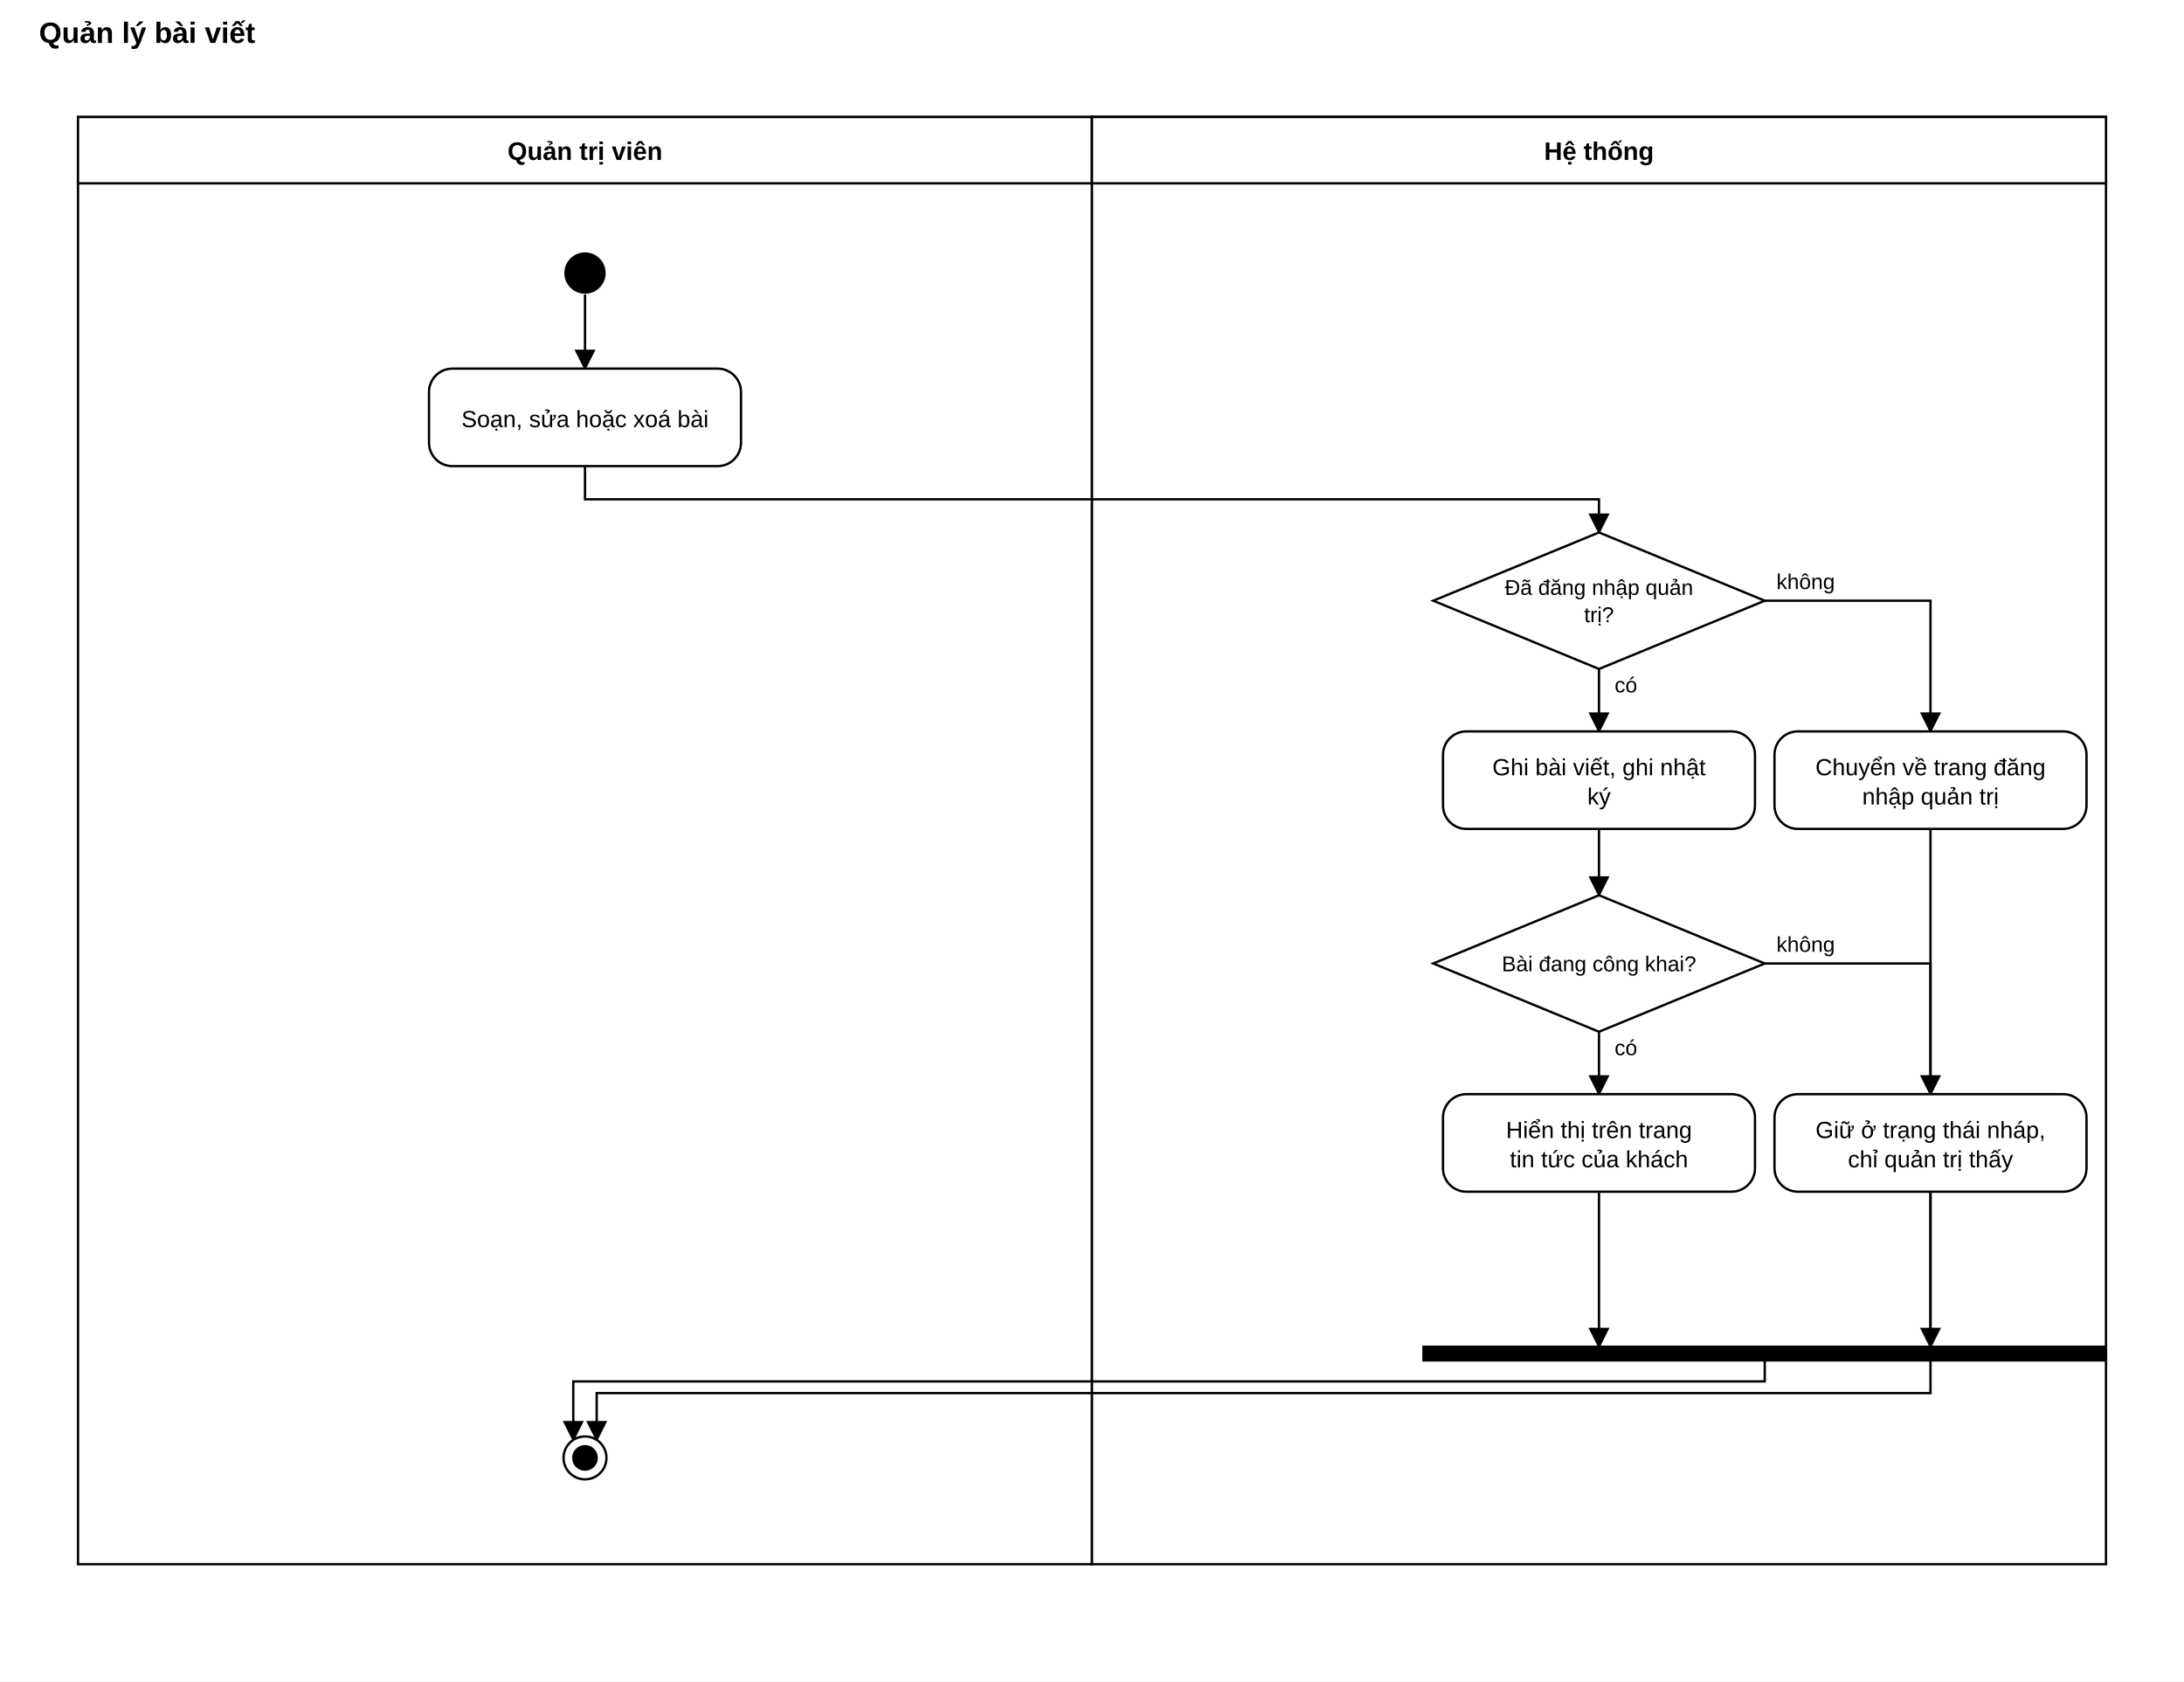
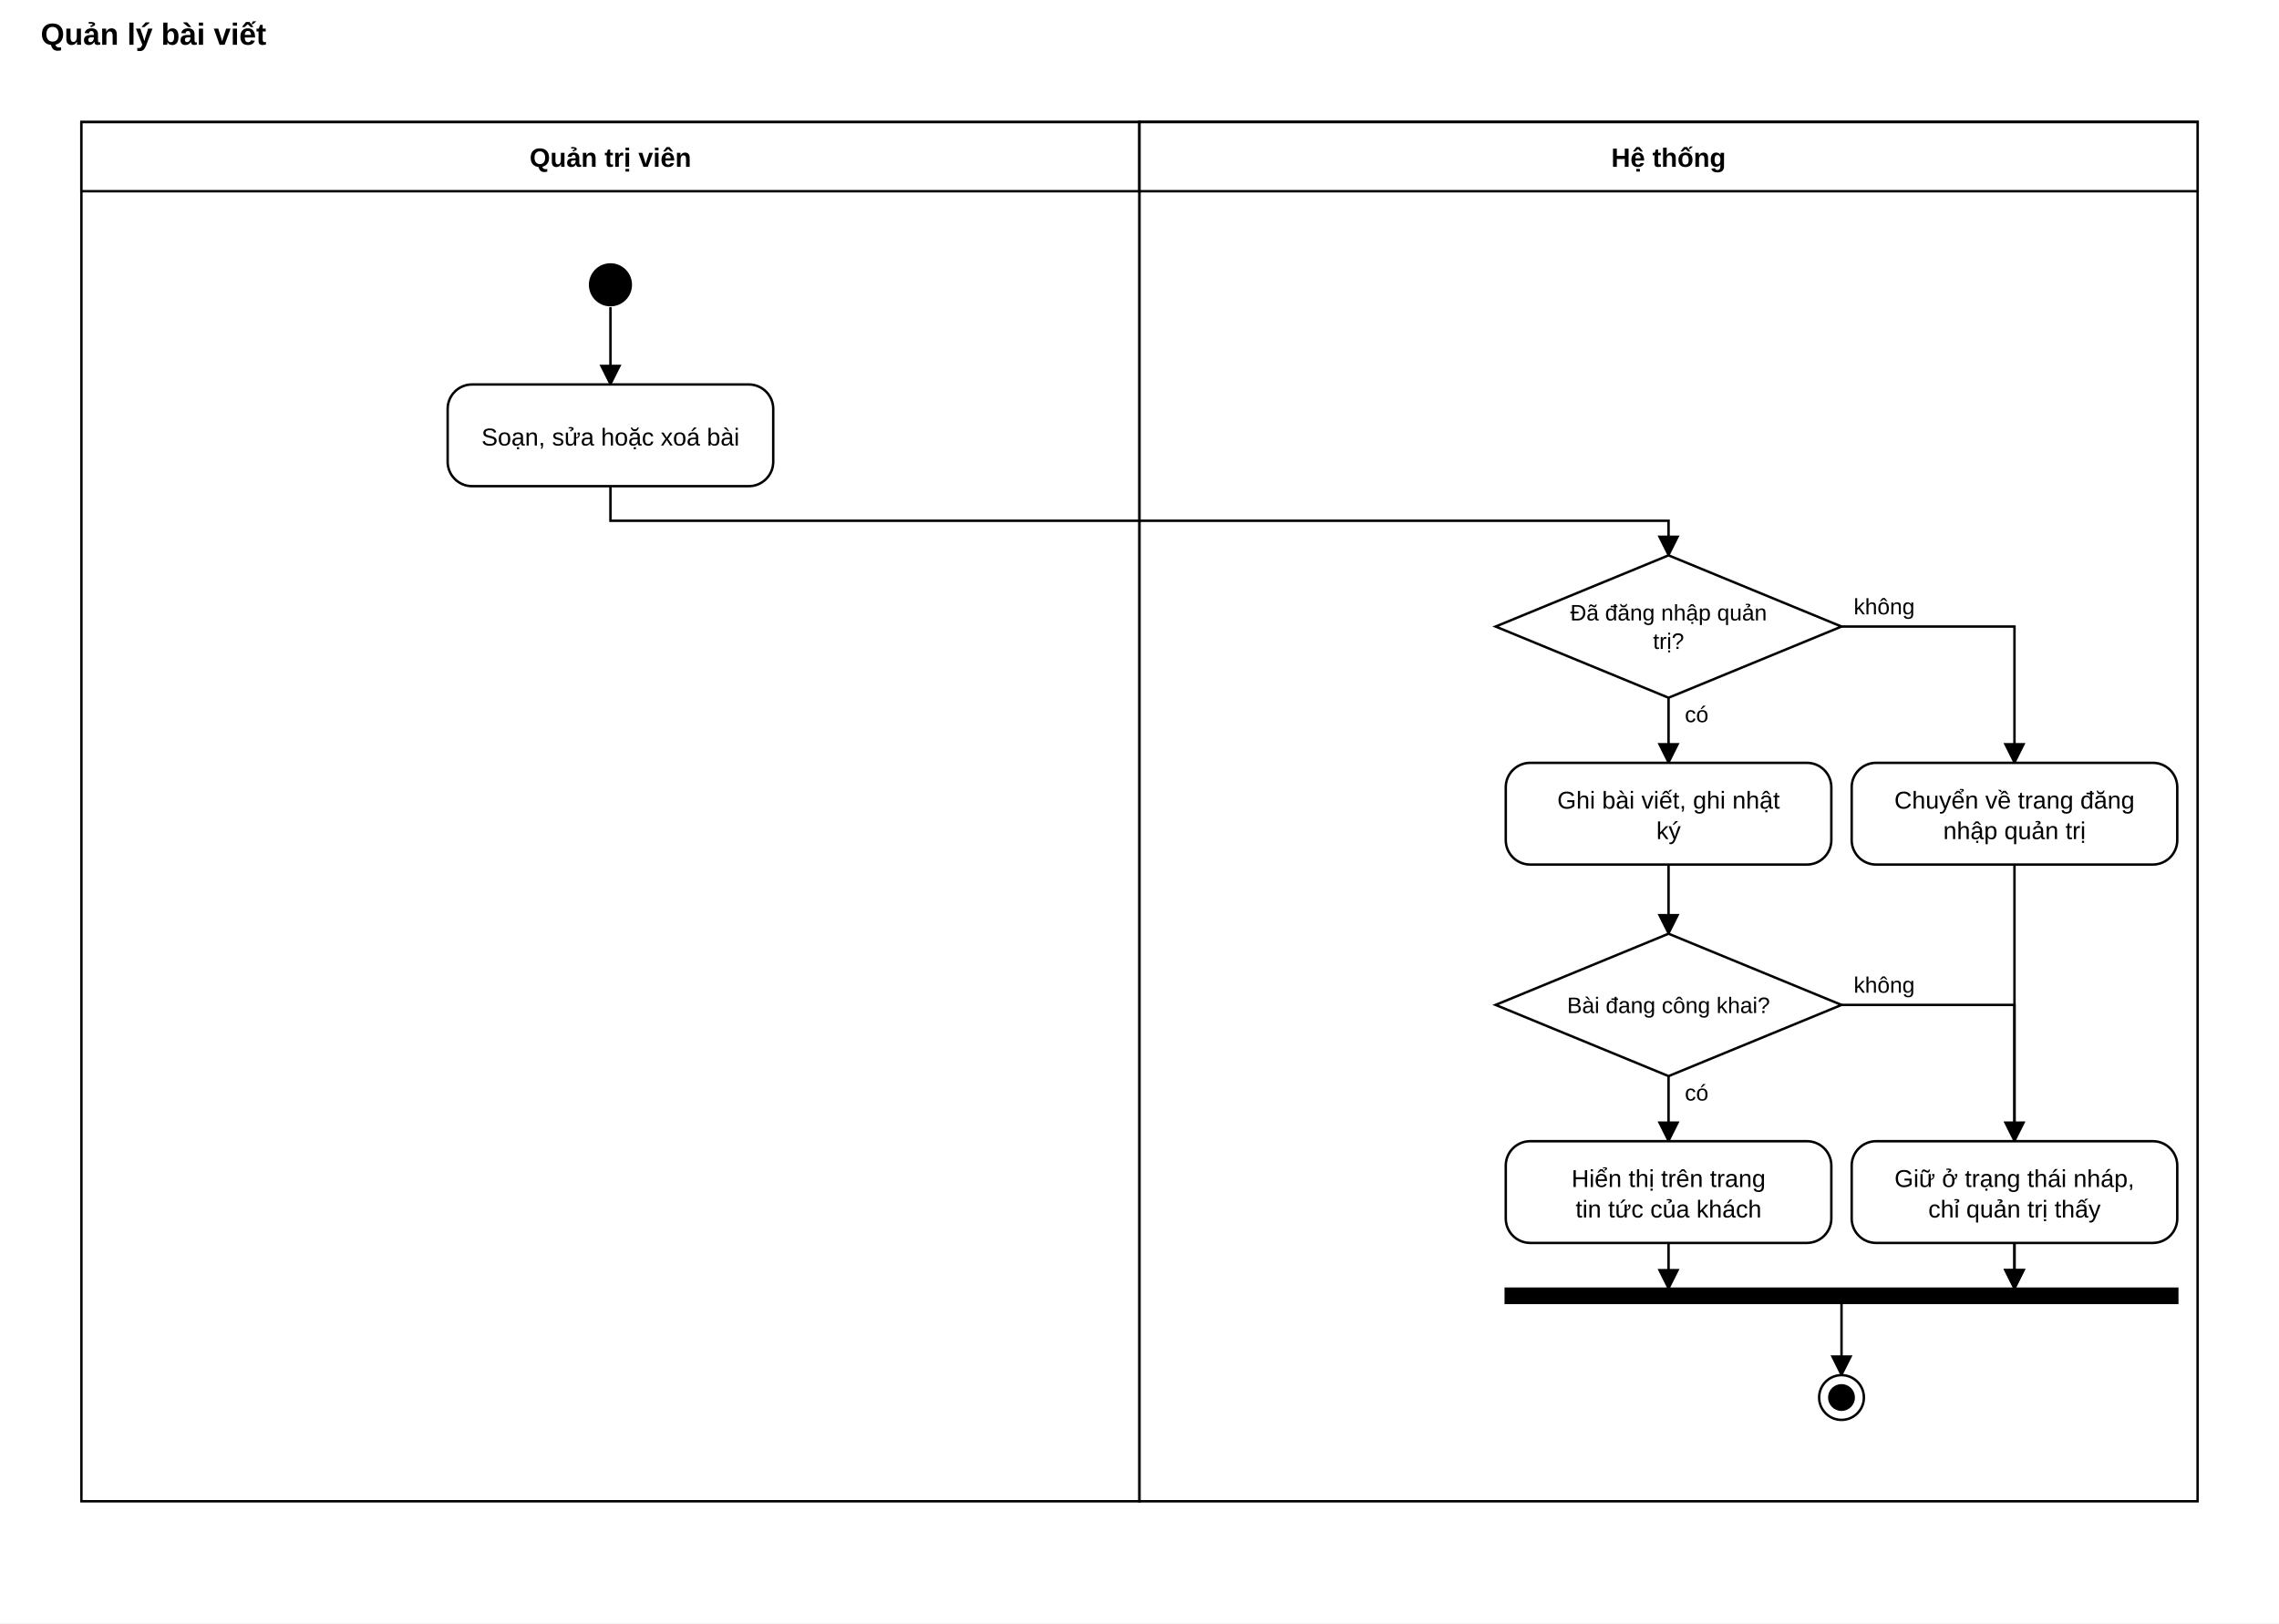
- <svg xmlns="http://www.w3.org/2000/svg" width="1120" height="862" viewBox="0 0 1120 862">
+ <svg xmlns="http://www.w3.org/2000/svg" width="1120" height="798" viewBox="0 0 1120 798">
  <defs>
    <marker id="dac" viewBox="0 0 10 10" refX="9" refY="5" markerWidth="9" markerHeight="9" orient="auto">
      <path d="M0,0 L10,5 L0,10 z" fill="#000" />
    </marker>
    <marker id="ho" viewBox="0 0 12 12" refX="11" refY="6" markerWidth="11" markerHeight="11" orient="auto">
      <path d="M1,1 L11,6 L1,11" fill="none" stroke="#000" stroke-width="1.2" />
    </marker>
  </defs>
  <rect width="100%" height="100%" fill="#fff" />
  <text x="20" y="22" font-family="Arial, Helvetica, sans-serif" font-size="15" text-anchor="start" font-weight="bold" fill="#000">Quản lý bài viết</text>
  <rect x="560" y="60" width="520" height="1" rx="0" fill="#fff" stroke="#000" stroke-width="1.2" />
-   <rect x="40" y="60" width="520" height="742" rx="0" fill="#fff" stroke="#000" stroke-width="1.2" />
+   <rect x="40" y="60" width="520" height="678.0" rx="0" fill="#fff" stroke="#000" stroke-width="1.2" />
  <rect x="40" y="60" width="520" height="34" rx="0" fill="#fff" stroke="#000" stroke-width="1.2" />
  <text x="300.0" y="82" font-family="Arial, Helvetica, sans-serif" font-size="13" text-anchor="middle" font-weight="bold" fill="#000">Quản trị viên</text>
-   <rect x="560" y="60" width="520" height="742" rx="0" fill="#fff" stroke="#000" stroke-width="1.2" />
+   <rect x="560" y="60" width="520" height="678.0" rx="0" fill="#fff" stroke="#000" stroke-width="1.2" />
  <rect x="560" y="60" width="520" height="34" rx="0" fill="#fff" stroke="#000" stroke-width="1.2" />
  <text x="820.0" y="82" font-family="Arial, Helvetica, sans-serif" font-size="13" text-anchor="middle" font-weight="bold" fill="#000">Hệ thống</text>
  <line x1="300" y1="151.0" x2="300" y2="189.0" stroke="#000" stroke-width="1.2" marker-end="url(#dac)" />
  <path d="M 300 239.0 V 256.0 H 820 V 273.0" fill="none" stroke="#000" stroke-width="1.2" marker-end="url(#dac)" />
  <line x1="820" y1="343.0" x2="820" y2="375.0" stroke="#000" stroke-width="1.2" marker-end="url(#dac)" />
  <text x="828" y="355.0" font-family="Arial, Helvetica, sans-serif" font-size="11" text-anchor="start" font-weight="normal" fill="#000">có</text>
  <line x1="820" y1="425.0" x2="820" y2="459.0" stroke="#000" stroke-width="1.2" marker-end="url(#dac)" />
  <line x1="820" y1="529.0" x2="820" y2="561.0" stroke="#000" stroke-width="1.2" marker-end="url(#dac)" />
  <text x="828" y="541.0" font-family="Arial, Helvetica, sans-serif" font-size="11" text-anchor="start" font-weight="normal" fill="#000">có</text>
  <path d="M 905.0 494 H 990 V 561.0" fill="none" stroke="#000" stroke-width="1.2" marker-end="url(#dac)" />
  <text x="911.0" y="488" font-family="Arial, Helvetica, sans-serif" font-size="11" text-anchor="start" font-weight="normal" fill="#000">không</text>
-   <line x1="820" y1="611.0" x2="820" y2="690.5" stroke="#000" stroke-width="1.2" marker-end="url(#dac)" />
-   <line x1="990" y1="611.0" x2="990" y2="690.5" stroke="#000" stroke-width="1.2" marker-end="url(#dac)" />
  <path d="M 905.0 308 H 990 V 375.0" fill="none" stroke="#000" stroke-width="1.2" marker-end="url(#dac)" />
  <text x="911.0" y="302" font-family="Arial, Helvetica, sans-serif" font-size="11" text-anchor="start" font-weight="normal" fill="#000">không</text>
-   <path d="M 905.0 697.5 V 708.28 H 294.0 V 738.28" fill="none" stroke="#000" stroke-width="1.2" marker-end="url(#dac)" />
-   <path d="M 990 425.0 V 714.28 H 306.0 V 738.28" fill="none" stroke="#000" stroke-width="1.2" marker-end="url(#dac)" />
+   <line x1="820" y1="611.0" x2="820" y2="633.5" stroke="#000" stroke-width="1.2" marker-end="url(#dac)" />
+   <line x1="990" y1="611.0" x2="990" y2="633.5" stroke="#000" stroke-width="1.2" marker-end="url(#dac)" />
+   <line x1="990" y1="425.0" x2="990" y2="633.5" stroke="#000" stroke-width="1.2" marker-end="url(#dac)" />
+   <line x1="905.0" y1="640.5" x2="905.0" y2="676.0" stroke="#000" stroke-width="1.2" marker-end="url(#dac)" />
  <circle cx="300" cy="140" r="10" fill="#000" stroke="#000" stroke-width="1.2" />
  <rect x="220.0" y="189.0" width="160" height="50" rx="12" fill="#fff" stroke="#000" stroke-width="1.2" />
  <text x="300" y="219.0" font-family="Arial, Helvetica, sans-serif" font-size="12" text-anchor="middle" font-weight="normal" fill="#000">Soạn, sửa hoặc xoá bài</text>
  <path d="M 820 273.0 L 905.0 308 L 820 343.0 L 735.0 308 Z" fill="#fff" stroke="#000" stroke-width="1.2" />
  <text x="820" y="305" font-family="Arial, Helvetica, sans-serif" font-size="11" text-anchor="middle" font-weight="normal" fill="#000">Đã đăng nhập quản</text>
  <text x="820" y="319" font-family="Arial, Helvetica, sans-serif" font-size="11" text-anchor="middle" font-weight="normal" fill="#000">trị?</text>
  <rect x="740.0" y="375.0" width="160" height="50" rx="12" fill="#fff" stroke="#000" stroke-width="1.2" />
  <text x="820" y="397.5" font-family="Arial, Helvetica, sans-serif" font-size="12" text-anchor="middle" font-weight="normal" fill="#000">Ghi bài viết, ghi nhật</text>
  <text x="820" y="412.5" font-family="Arial, Helvetica, sans-serif" font-size="12" text-anchor="middle" font-weight="normal" fill="#000">ký</text>
  <path d="M 820 459.0 L 905.0 494 L 820 529.0 L 735.0 494 Z" fill="#fff" stroke="#000" stroke-width="1.2" />
  <text x="820" y="498" font-family="Arial, Helvetica, sans-serif" font-size="11" text-anchor="middle" font-weight="normal" fill="#000">Bài đang công khai?</text>
  <rect x="740.0" y="561.0" width="160" height="50" rx="12" fill="#fff" stroke="#000" stroke-width="1.2" />
  <text x="820" y="583.5" font-family="Arial, Helvetica, sans-serif" font-size="12" text-anchor="middle" font-weight="normal" fill="#000">Hiển thị trên trang</text>
  <text x="820" y="598.5" font-family="Arial, Helvetica, sans-serif" font-size="12" text-anchor="middle" font-weight="normal" fill="#000">tin tức của khách</text>
  <rect x="910.0" y="561.0" width="160" height="50" rx="12" fill="#fff" stroke="#000" stroke-width="1.2" />
  <text x="990" y="583.5" font-family="Arial, Helvetica, sans-serif" font-size="12" text-anchor="middle" font-weight="normal" fill="#000">Giữ ở trạng thái nháp,</text>
  <text x="990" y="598.5" font-family="Arial, Helvetica, sans-serif" font-size="12" text-anchor="middle" font-weight="normal" fill="#000">chỉ quản trị thấy</text>
-   <rect x="730.0" y="690.5" width="350" height="7" rx="0" fill="#000" stroke="#000" stroke-width="1.2" />
  <rect x="910.0" y="375.0" width="160" height="50" rx="12" fill="#fff" stroke="#000" stroke-width="1.2" />
  <text x="990" y="397.5" font-family="Arial, Helvetica, sans-serif" font-size="12" text-anchor="middle" font-weight="normal" fill="#000">Chuyển về trang đăng</text>
  <text x="990" y="412.5" font-family="Arial, Helvetica, sans-serif" font-size="12" text-anchor="middle" font-weight="normal" fill="#000">nhập quản trị</text>
-   <circle cx="300" cy="747.5" r="11" fill="#fff" stroke="#000" stroke-width="1.2" />
-   <circle cx="300" cy="747.5" r="6" fill="#000" stroke="#000" stroke-width="1.2" />
+   <rect x="740.0" y="633.5" width="330.0" height="7" rx="0" fill="#000" stroke="#000" stroke-width="1.2" />
+   <circle cx="905.0" cy="687.0" r="11" fill="#fff" stroke="#000" stroke-width="1.2" />
+   <circle cx="905.0" cy="687.0" r="6" fill="#000" stroke="#000" stroke-width="1.2" />
</svg>
